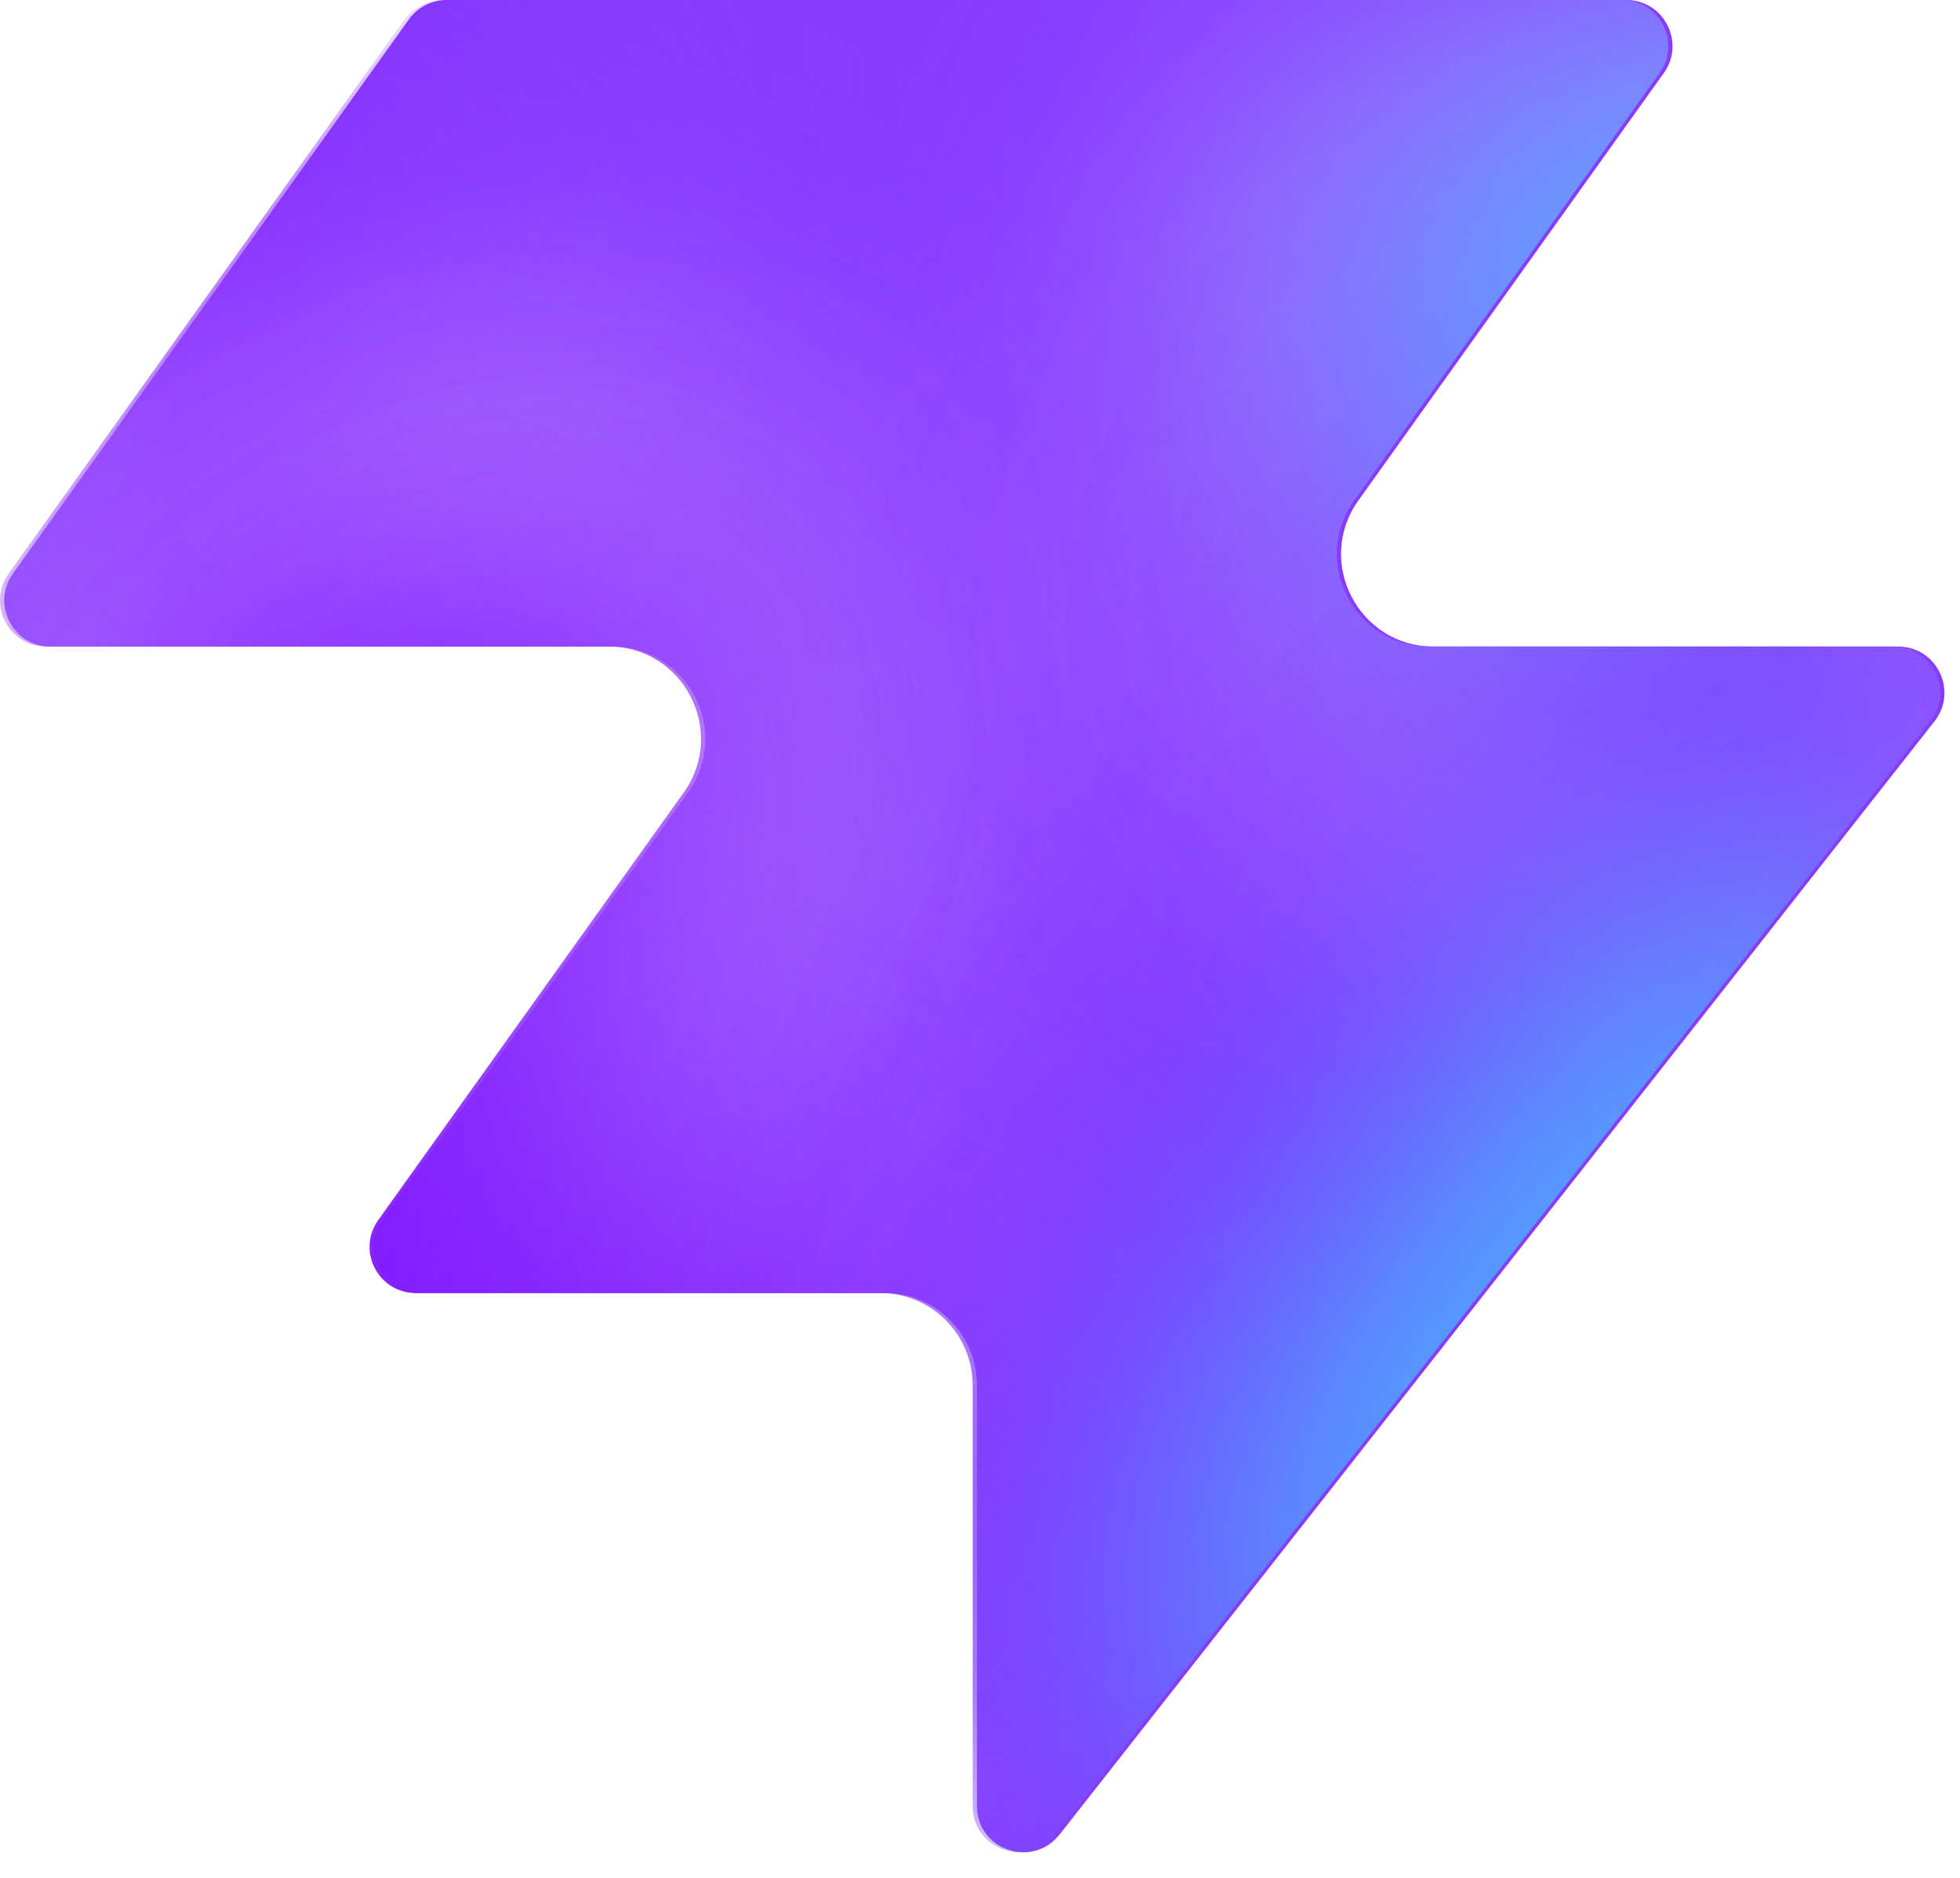
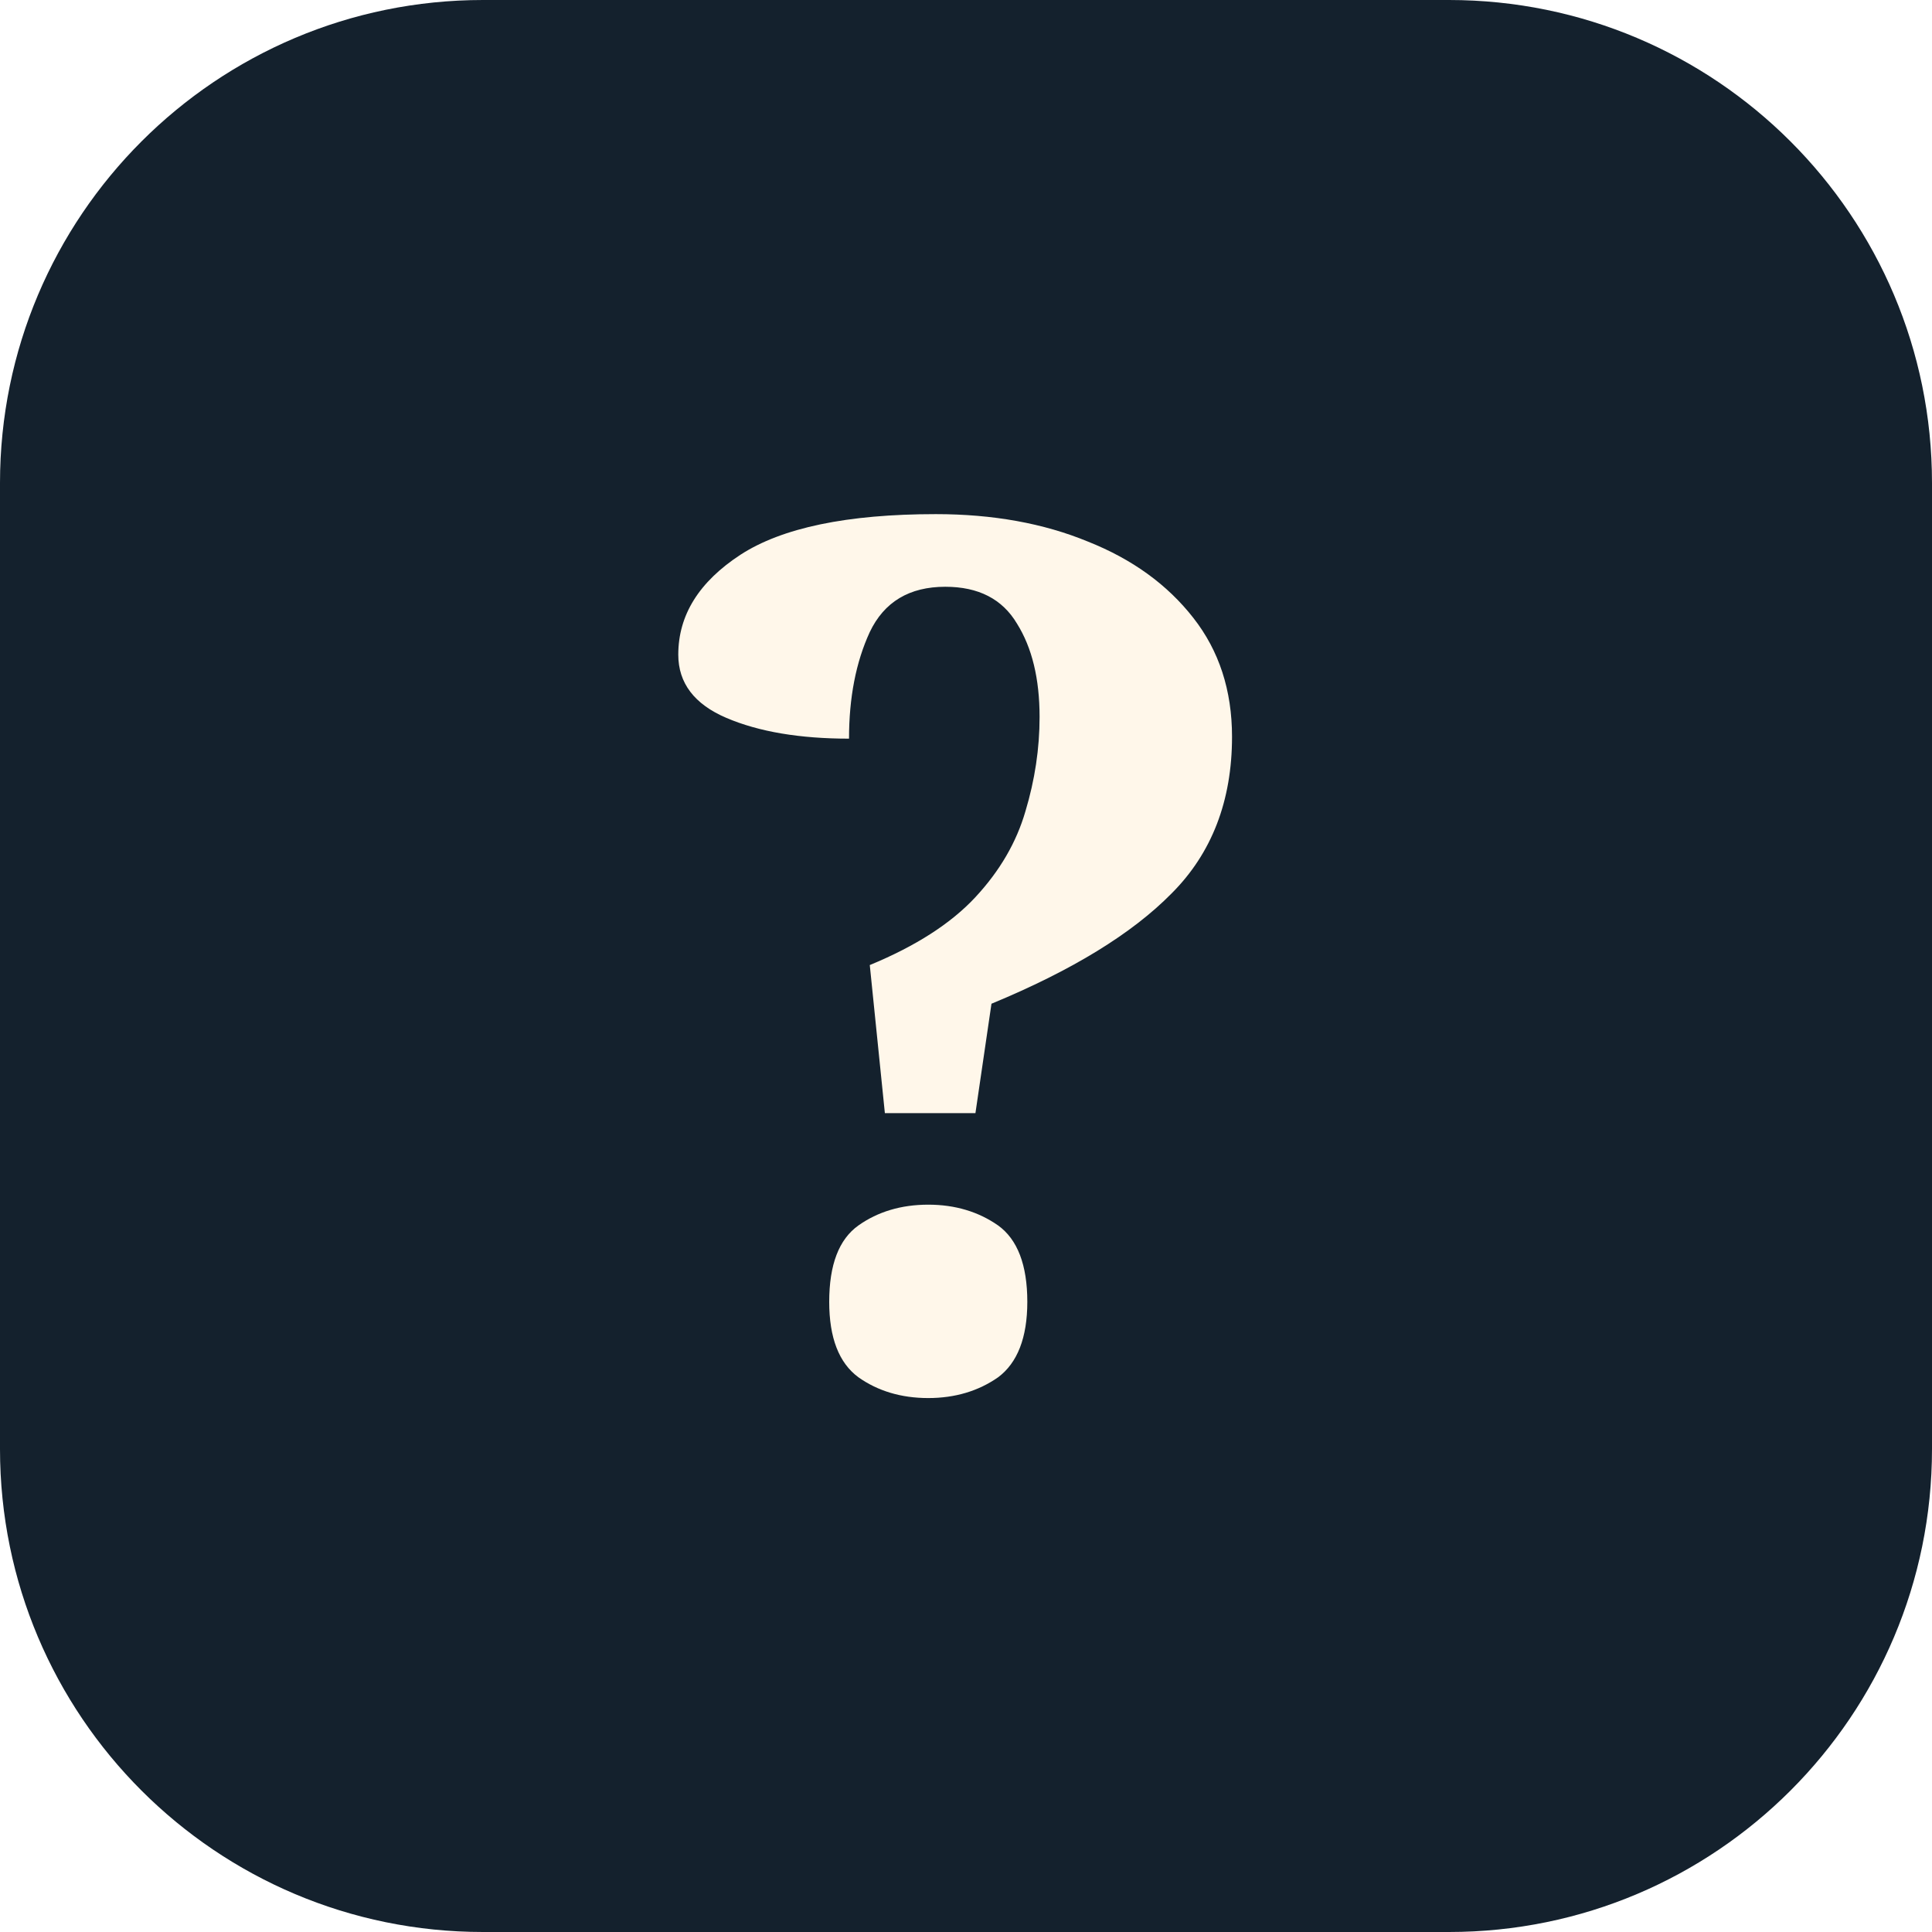
- <svg xmlns="http://www.w3.org/2000/svg" width="48" height="46" fill="none" viewBox="0 0 48 46">
-   <path fill="#863bff" d="M25.946 44.938c-.664.845-2.021.375-2.021-.698V33.937a2.26 2.26 0 0 0-2.262-2.262H10.287c-.92 0-1.456-1.04-.92-1.788l7.48-10.471c1.07-1.497 0-3.578-1.842-3.578H1.237c-.92 0-1.456-1.04-.92-1.788L10.013.474c.214-.297.556-.474.92-.474h28.894c.92 0 1.456 1.04.92 1.788l-7.48 10.471c-1.07 1.498 0 3.579 1.842 3.579h11.377c.943 0 1.473 1.088.89 1.83L25.947 44.94z" style="fill:#863bff;fill:color(display-p3 .525 .23 1);fill-opacity:1" />
-   <mask id="a" width="48" height="46" x="0" y="0" maskUnits="userSpaceOnUse" style="mask-type:alpha">
-     <path fill="#000" d="M25.842 44.938c-.664.844-2.021.375-2.021-.698V33.937a2.26 2.26 0 0 0-2.262-2.262H10.183c-.92 0-1.456-1.04-.92-1.788l7.48-10.471c1.07-1.498 0-3.579-1.842-3.579H1.133c-.92 0-1.456-1.04-.92-1.787L9.91.473c.214-.297.556-.474.92-.474h28.894c.92 0 1.456 1.04.92 1.788l-7.48 10.471c-1.07 1.498 0 3.578 1.842 3.578h11.377c.943 0 1.473 1.088.89 1.832L25.843 44.94z" style="fill:#000;fill-opacity:1" />
-   </mask>
-   <g mask="url(#a)">
-     <g filter="url(#b)">
-       <ellipse cx="5.508" cy="14.704" fill="#ede6ff" rx="5.508" ry="14.704" style="fill:#ede6ff;fill:color(display-p3 .927 .903 1);fill-opacity:1" transform="matrix(.00324 1 1 -.00324 -4.47 31.516)" />
-     </g>
-     <g filter="url(#c)">
-       <ellipse cx="10.399" cy="29.851" fill="#ede6ff" rx="10.399" ry="29.851" style="fill:#ede6ff;fill:color(display-p3 .927 .903 1);fill-opacity:1" transform="matrix(.00324 1 1 -.00324 -39.328 7.883)" />
-     </g>
-     <g filter="url(#d)">
-       <ellipse cx="5.508" cy="30.487" fill="#7e14ff" rx="5.508" ry="30.487" style="fill:#7e14ff;fill:color(display-p3 .492 .077 1);fill-opacity:1" transform="rotate(89.814 -25.913 -14.639)scale(1 -1)" />
-     </g>
-     <g filter="url(#e)">
-       <ellipse cx="5.508" cy="30.599" fill="#7e14ff" rx="5.508" ry="30.599" style="fill:#7e14ff;fill:color(display-p3 .492 .077 1);fill-opacity:1" transform="rotate(89.814 -32.644 -3.334)scale(1 -1)" />
-     </g>
-     <g filter="url(#f)">
-       <ellipse cx="5.508" cy="30.599" fill="#7e14ff" rx="5.508" ry="30.599" style="fill:#7e14ff;fill:color(display-p3 .492 .077 1);fill-opacity:1" transform="matrix(.00324 1 1 -.00324 -34.34 30.47)" />
-     </g>
-     <g filter="url(#g)">
-       <ellipse cx="14.072" cy="22.078" fill="#ede6ff" rx="14.072" ry="22.078" style="fill:#ede6ff;fill:color(display-p3 .927 .903 1);fill-opacity:1" transform="rotate(93.35 24.506 48.493)scale(-1 1)" />
-     </g>
-     <g filter="url(#h)">
-       <ellipse cx="3.47" cy="21.501" fill="#7e14ff" rx="3.47" ry="21.501" style="fill:#7e14ff;fill:color(display-p3 .492 .077 1);fill-opacity:1" transform="rotate(89.009 28.708 47.59)scale(-1 1)" />
-     </g>
-     <g filter="url(#i)">
-       <ellipse cx="3.47" cy="21.501" fill="#7e14ff" rx="3.47" ry="21.501" style="fill:#7e14ff;fill:color(display-p3 .492 .077 1);fill-opacity:1" transform="rotate(89.009 28.708 47.59)scale(-1 1)" />
-     </g>
-     <g filter="url(#j)">
-       <ellipse cx=".387" cy="8.972" fill="#7e14ff" rx="4.407" ry="29.108" style="fill:#7e14ff;fill:color(display-p3 .492 .077 1);fill-opacity:1" transform="rotate(39.51 .387 8.972)" />
-     </g>
-     <g filter="url(#k)">
-       <ellipse cx="47.523" cy="-6.092" fill="#7e14ff" rx="4.407" ry="29.108" style="fill:#7e14ff;fill:color(display-p3 .492 .077 1);fill-opacity:1" transform="rotate(37.892 47.523 -6.092)" />
-     </g>
-     <g filter="url(#l)">
-       <ellipse cx="41.412" cy="6.333" fill="#47bfff" rx="5.971" ry="9.665" style="fill:#47bfff;fill:color(display-p3 .28 .748 1);fill-opacity:1" transform="rotate(37.892 41.412 6.333)" />
-     </g>
-     <g filter="url(#m)">
-       <ellipse cx="-1.879" cy="38.332" fill="#7e14ff" rx="4.407" ry="29.108" style="fill:#7e14ff;fill:color(display-p3 .492 .077 1);fill-opacity:1" transform="rotate(37.892 -1.88 38.332)" />
-     </g>
-     <g filter="url(#n)">
-       <ellipse cx="-1.879" cy="38.332" fill="#7e14ff" rx="4.407" ry="29.108" style="fill:#7e14ff;fill:color(display-p3 .492 .077 1);fill-opacity:1" transform="rotate(37.892 -1.88 38.332)" />
-     </g>
-     <g filter="url(#o)">
-       <ellipse cx="35.651" cy="29.907" fill="#7e14ff" rx="4.407" ry="29.108" style="fill:#7e14ff;fill:color(display-p3 .492 .077 1);fill-opacity:1" transform="rotate(37.892 35.651 29.907)" />
-     </g>
-     <g filter="url(#p)">
-       <ellipse cx="38.418" cy="32.4" fill="#47bfff" rx="5.971" ry="15.297" style="fill:#47bfff;fill:color(display-p3 .28 .748 1);fill-opacity:1" transform="rotate(37.892 38.418 32.4)" />
-     </g>
-   </g>
-   <defs>
-     <filter id="b" width="60.045" height="41.654" x="-19.77" y="16.149" color-interpolation-filters="sRGB" filterUnits="userSpaceOnUse">
-       <feFlood flood-opacity="0" result="BackgroundImageFix" />
-       <feBlend in="SourceGraphic" in2="BackgroundImageFix" result="shape" />
-       <feGaussianBlur result="effect1_foregroundBlur_2002_17158" stdDeviation="7.659" />
-     </filter>
-     <filter id="c" width="90.34" height="51.437" x="-54.613" y="-7.533" color-interpolation-filters="sRGB" filterUnits="userSpaceOnUse">
-       <feFlood flood-opacity="0" result="BackgroundImageFix" />
-       <feBlend in="SourceGraphic" in2="BackgroundImageFix" result="shape" />
-       <feGaussianBlur result="effect1_foregroundBlur_2002_17158" stdDeviation="7.659" />
-     </filter>
-     <filter id="d" width="79.355" height="29.4" x="-49.64" y="2.03" color-interpolation-filters="sRGB" filterUnits="userSpaceOnUse">
-       <feFlood flood-opacity="0" result="BackgroundImageFix" />
-       <feBlend in="SourceGraphic" in2="BackgroundImageFix" result="shape" />
-       <feGaussianBlur result="effect1_foregroundBlur_2002_17158" stdDeviation="4.596" />
-     </filter>
-     <filter id="e" width="79.579" height="29.4" x="-45.045" y="20.029" color-interpolation-filters="sRGB" filterUnits="userSpaceOnUse">
-       <feFlood flood-opacity="0" result="BackgroundImageFix" />
-       <feBlend in="SourceGraphic" in2="BackgroundImageFix" result="shape" />
-       <feGaussianBlur result="effect1_foregroundBlur_2002_17158" stdDeviation="4.596" />
-     </filter>
-     <filter id="f" width="79.579" height="29.4" x="-43.513" y="21.178" color-interpolation-filters="sRGB" filterUnits="userSpaceOnUse">
-       <feFlood flood-opacity="0" result="BackgroundImageFix" />
-       <feBlend in="SourceGraphic" in2="BackgroundImageFix" result="shape" />
-       <feGaussianBlur result="effect1_foregroundBlur_2002_17158" stdDeviation="4.596" />
-     </filter>
-     <filter id="g" width="74.749" height="58.852" x="15.756" y="-17.901" color-interpolation-filters="sRGB" filterUnits="userSpaceOnUse">
-       <feFlood flood-opacity="0" result="BackgroundImageFix" />
-       <feBlend in="SourceGraphic" in2="BackgroundImageFix" result="shape" />
-       <feGaussianBlur result="effect1_foregroundBlur_2002_17158" stdDeviation="7.659" />
-     </filter>
-     <filter id="h" width="61.377" height="25.362" x="23.548" y="2.284" color-interpolation-filters="sRGB" filterUnits="userSpaceOnUse">
-       <feFlood flood-opacity="0" result="BackgroundImageFix" />
-       <feBlend in="SourceGraphic" in2="BackgroundImageFix" result="shape" />
-       <feGaussianBlur result="effect1_foregroundBlur_2002_17158" stdDeviation="4.596" />
-     </filter>
-     <filter id="i" width="61.377" height="25.362" x="23.548" y="2.284" color-interpolation-filters="sRGB" filterUnits="userSpaceOnUse">
-       <feFlood flood-opacity="0" result="BackgroundImageFix" />
-       <feBlend in="SourceGraphic" in2="BackgroundImageFix" result="shape" />
-       <feGaussianBlur result="effect1_foregroundBlur_2002_17158" stdDeviation="4.596" />
-     </filter>
-     <filter id="j" width="56.045" height="63.649" x="-27.636" y="-22.853" color-interpolation-filters="sRGB" filterUnits="userSpaceOnUse">
-       <feFlood flood-opacity="0" result="BackgroundImageFix" />
-       <feBlend in="SourceGraphic" in2="BackgroundImageFix" result="shape" />
-       <feGaussianBlur result="effect1_foregroundBlur_2002_17158" stdDeviation="4.596" />
-     </filter>
-     <filter id="k" width="54.814" height="64.646" x="20.116" y="-38.415" color-interpolation-filters="sRGB" filterUnits="userSpaceOnUse">
-       <feFlood flood-opacity="0" result="BackgroundImageFix" />
-       <feBlend in="SourceGraphic" in2="BackgroundImageFix" result="shape" />
-       <feGaussianBlur result="effect1_foregroundBlur_2002_17158" stdDeviation="4.596" />
-     </filter>
-     <filter id="l" width="33.541" height="35.313" x="24.641" y="-11.323" color-interpolation-filters="sRGB" filterUnits="userSpaceOnUse">
-       <feFlood flood-opacity="0" result="BackgroundImageFix" />
-       <feBlend in="SourceGraphic" in2="BackgroundImageFix" result="shape" />
-       <feGaussianBlur result="effect1_foregroundBlur_2002_17158" stdDeviation="4.596" />
-     </filter>
-     <filter id="m" width="54.814" height="64.646" x="-29.286" y="6.009" color-interpolation-filters="sRGB" filterUnits="userSpaceOnUse">
-       <feFlood flood-opacity="0" result="BackgroundImageFix" />
-       <feBlend in="SourceGraphic" in2="BackgroundImageFix" result="shape" />
-       <feGaussianBlur result="effect1_foregroundBlur_2002_17158" stdDeviation="4.596" />
-     </filter>
-     <filter id="n" width="54.814" height="64.646" x="-29.286" y="6.009" color-interpolation-filters="sRGB" filterUnits="userSpaceOnUse">
-       <feFlood flood-opacity="0" result="BackgroundImageFix" />
-       <feBlend in="SourceGraphic" in2="BackgroundImageFix" result="shape" />
-       <feGaussianBlur result="effect1_foregroundBlur_2002_17158" stdDeviation="4.596" />
-     </filter>
-     <filter id="o" width="54.814" height="64.646" x="8.244" y="-2.416" color-interpolation-filters="sRGB" filterUnits="userSpaceOnUse">
-       <feFlood flood-opacity="0" result="BackgroundImageFix" />
-       <feBlend in="SourceGraphic" in2="BackgroundImageFix" result="shape" />
-       <feGaussianBlur result="effect1_foregroundBlur_2002_17158" stdDeviation="4.596" />
-     </filter>
-     <filter id="p" width="39.409" height="43.623" x="18.713" y="10.588" color-interpolation-filters="sRGB" filterUnits="userSpaceOnUse">
-       <feFlood flood-opacity="0" result="BackgroundImageFix" />
-       <feBlend in="SourceGraphic" in2="BackgroundImageFix" result="shape" />
-       <feGaussianBlur result="effect1_foregroundBlur_2002_17158" stdDeviation="4.596" />
-     </filter>
-   </defs>
+ <svg xmlns="http://www.w3.org/2000/svg" viewBox="0 0 32 32">
+   <rect width="32" height="32" rx="8" fill="#14212d" />
+   <text x="16" y="23" font-size="20" text-anchor="middle" fill="#fff7ea" font-family="serif" font-weight="bold">?</text>
</svg>
